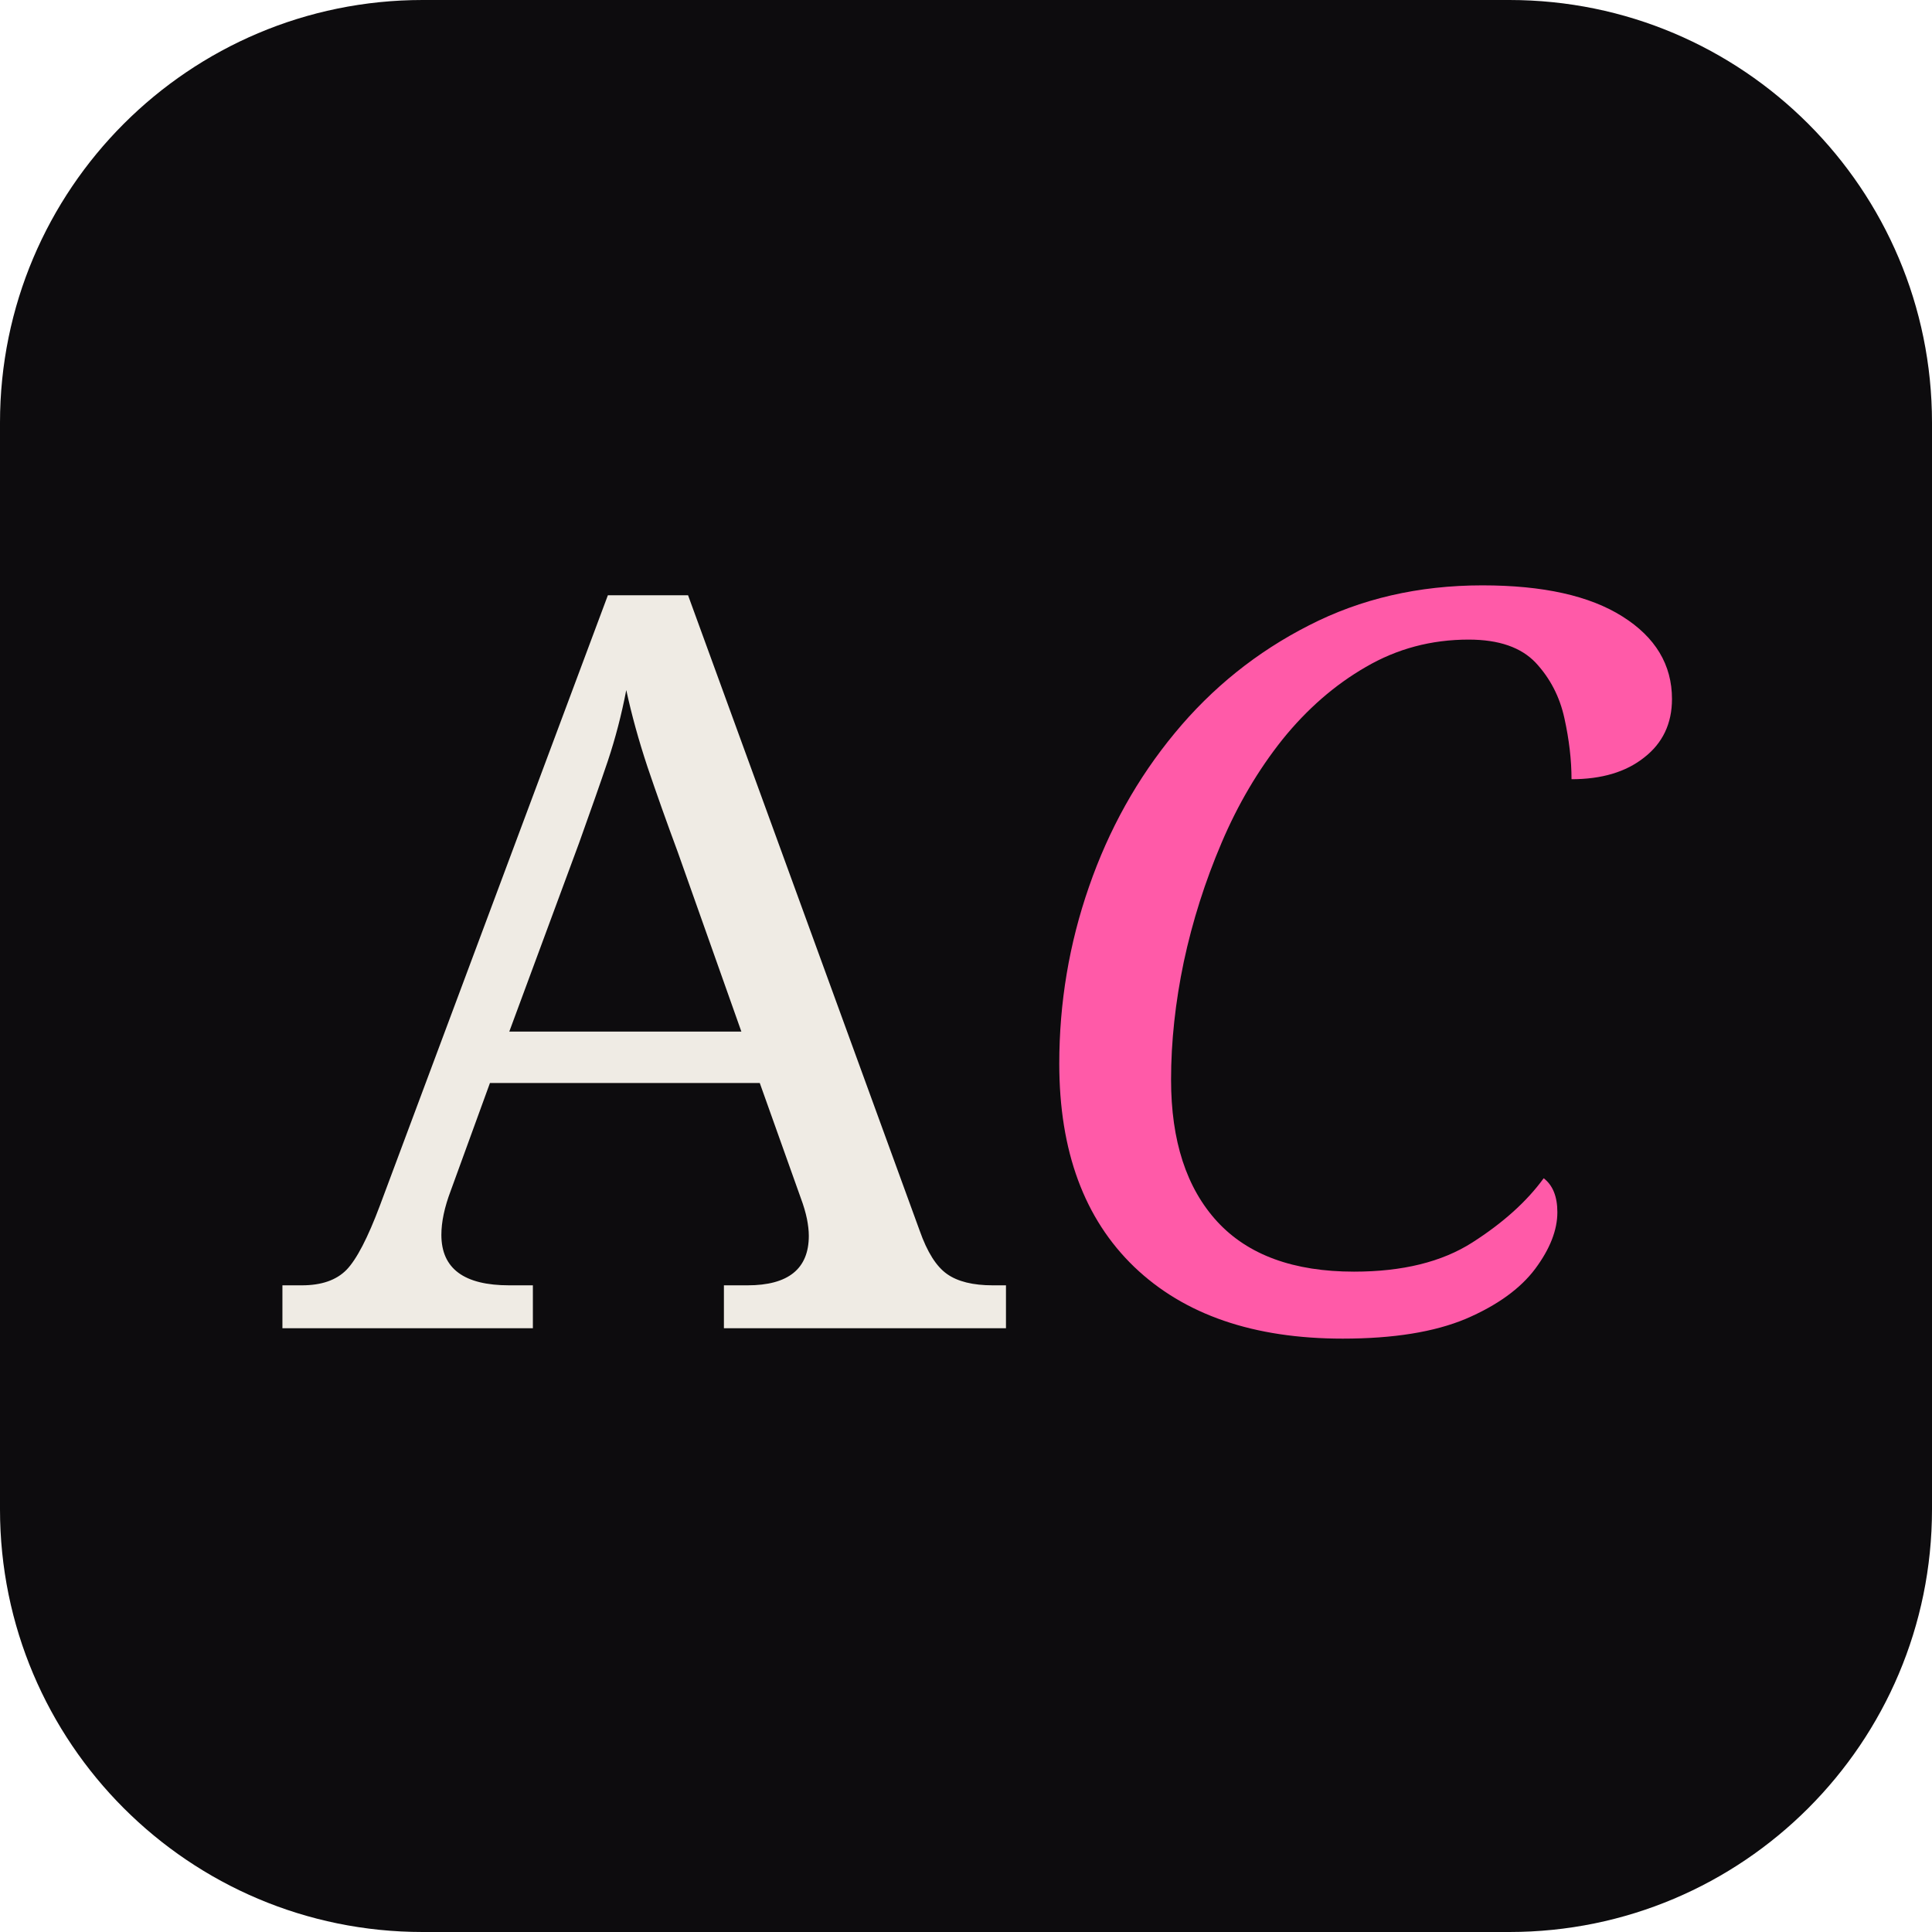
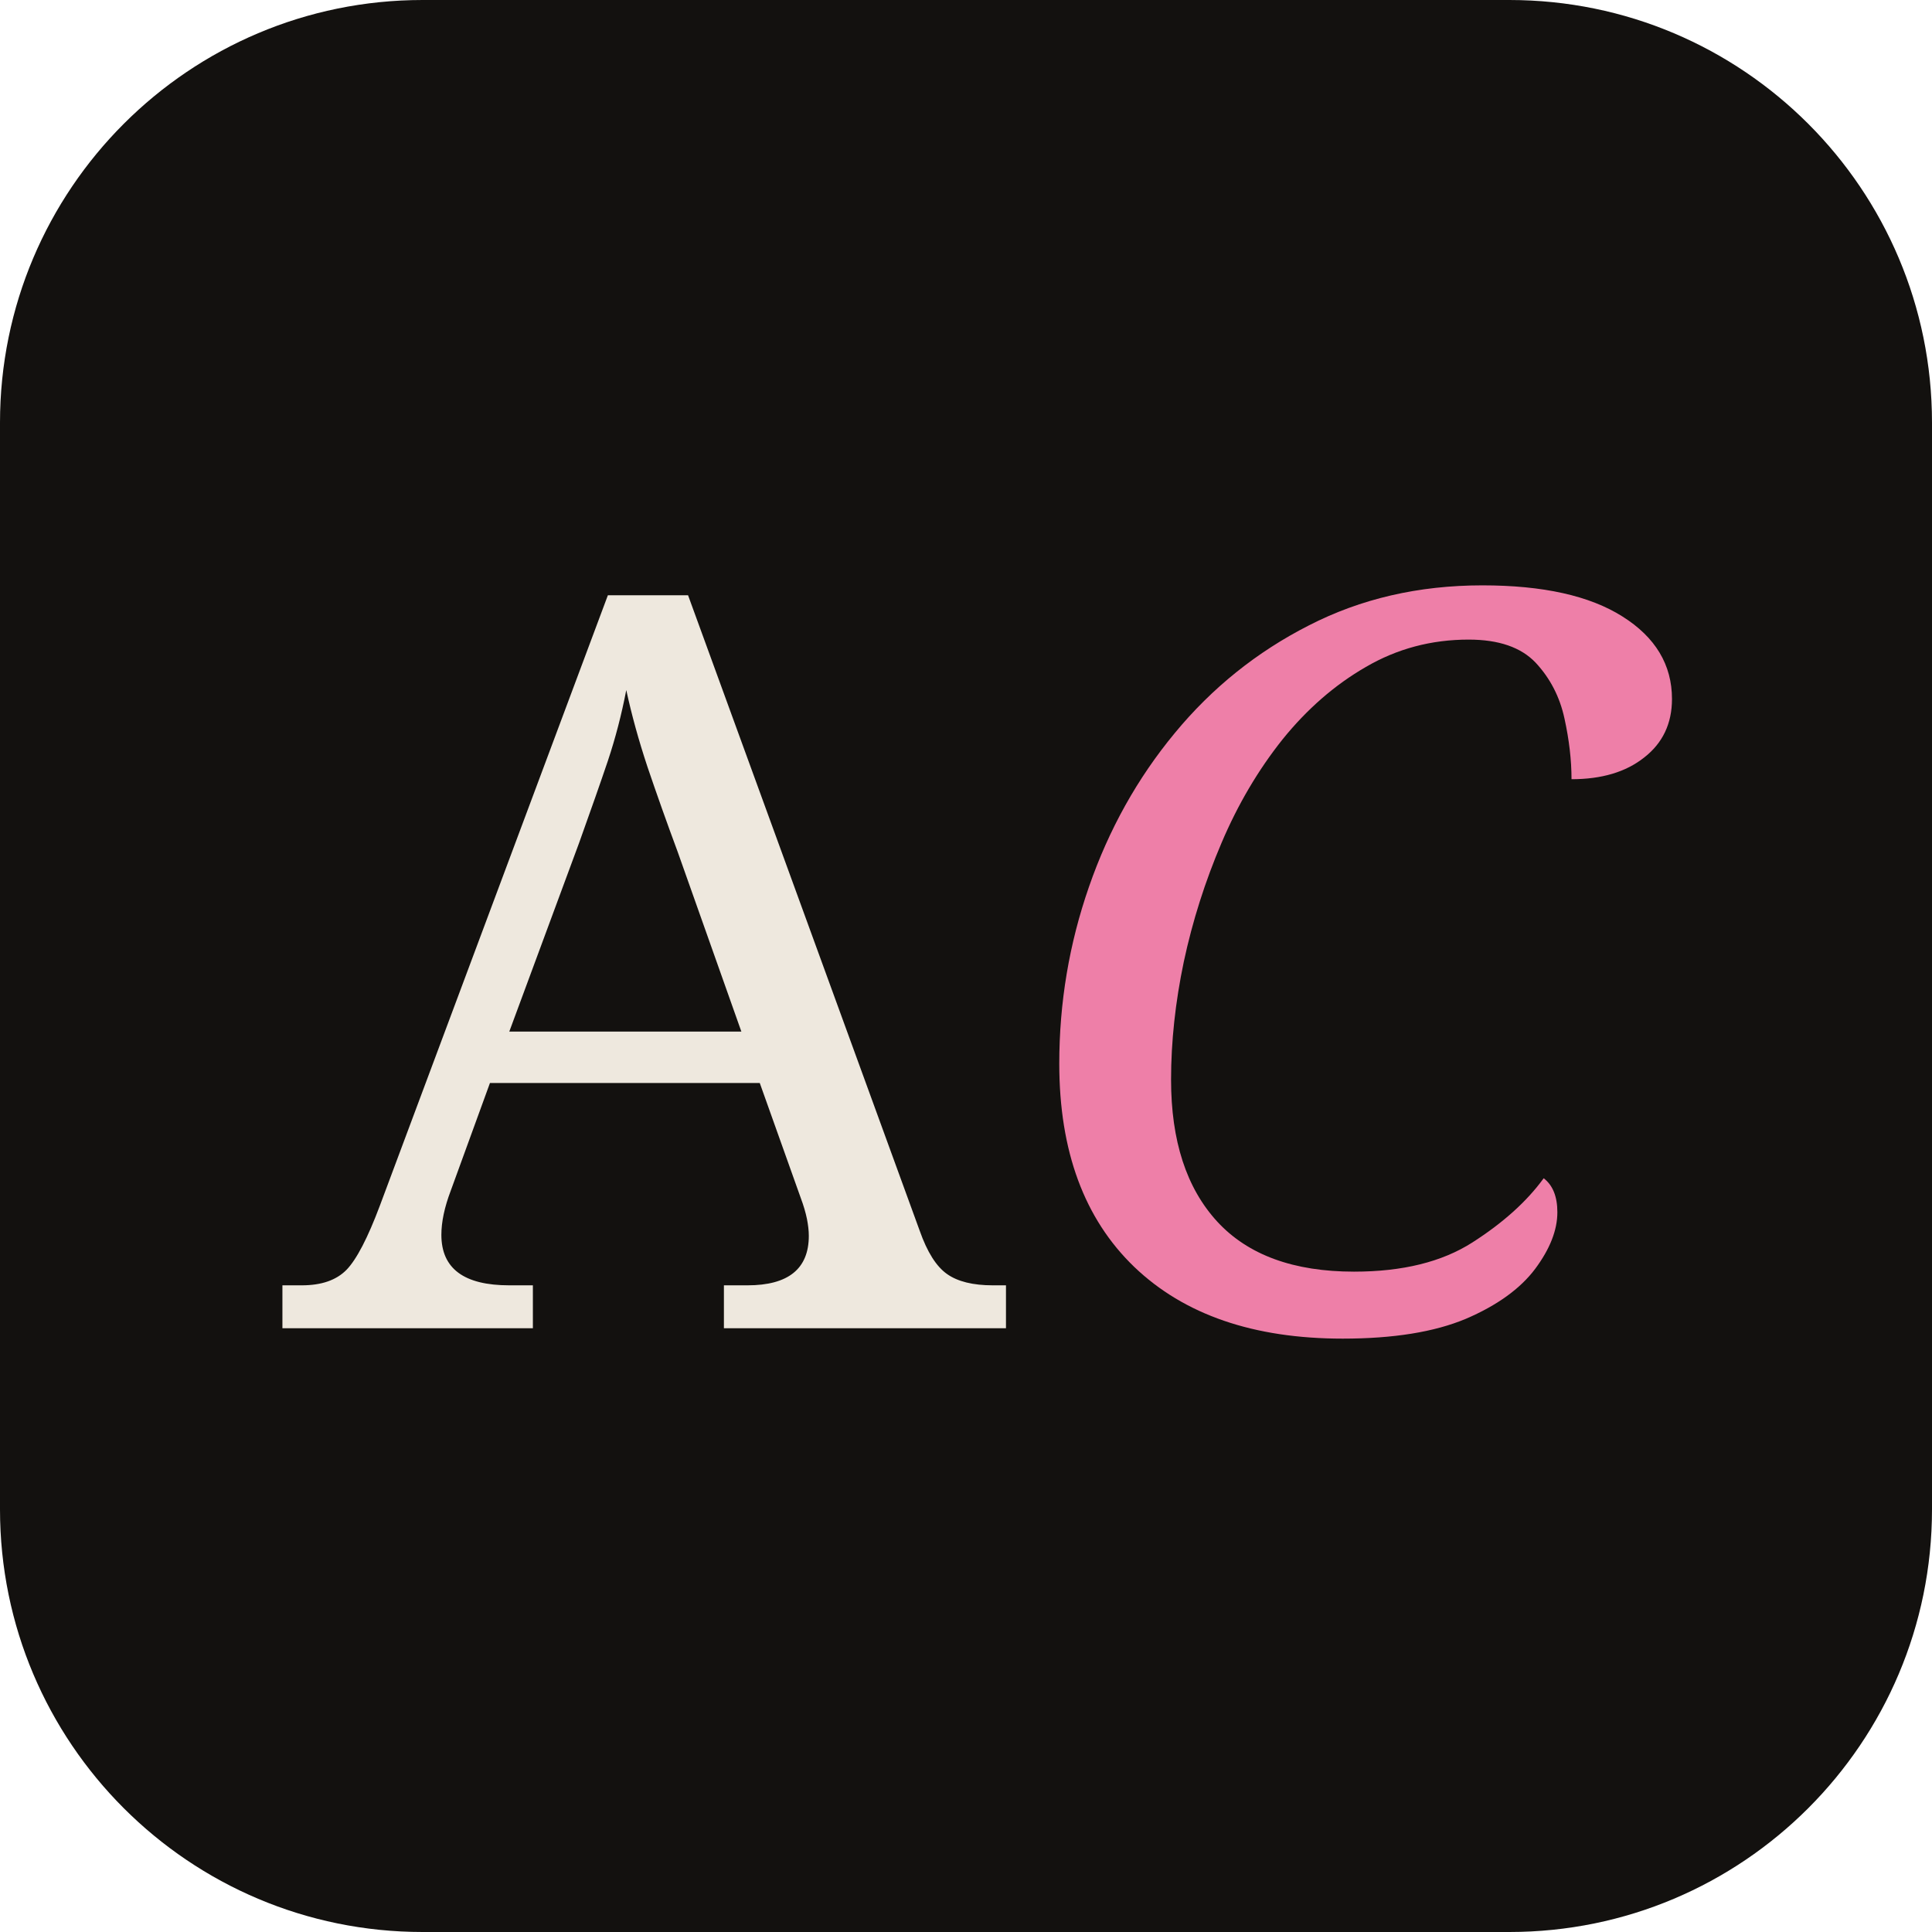
<svg xmlns="http://www.w3.org/2000/svg" viewBox="0 0 64 64">
-   <rect width="64" height="64" rx="14" fill="#0d0c0e" />
-   <text x="32" y="44" text-anchor="middle" font-family="Didot, 'Bodoni 72', Georgia, serif" font-size="34" fill="#efebe4">A<tspan font-style="italic" fill="#ff5aa8">C</tspan>
+   <rect width="64" height="64" rx="14" fill="#13110f" />
+   <text x="32" y="44" text-anchor="middle" font-family="Didot, 'Bodoni 72', Georgia, serif" font-size="34" fill="#eee8de">A<tspan font-style="italic" fill="#ee7fa8">C</tspan>
  </text>
</svg>
